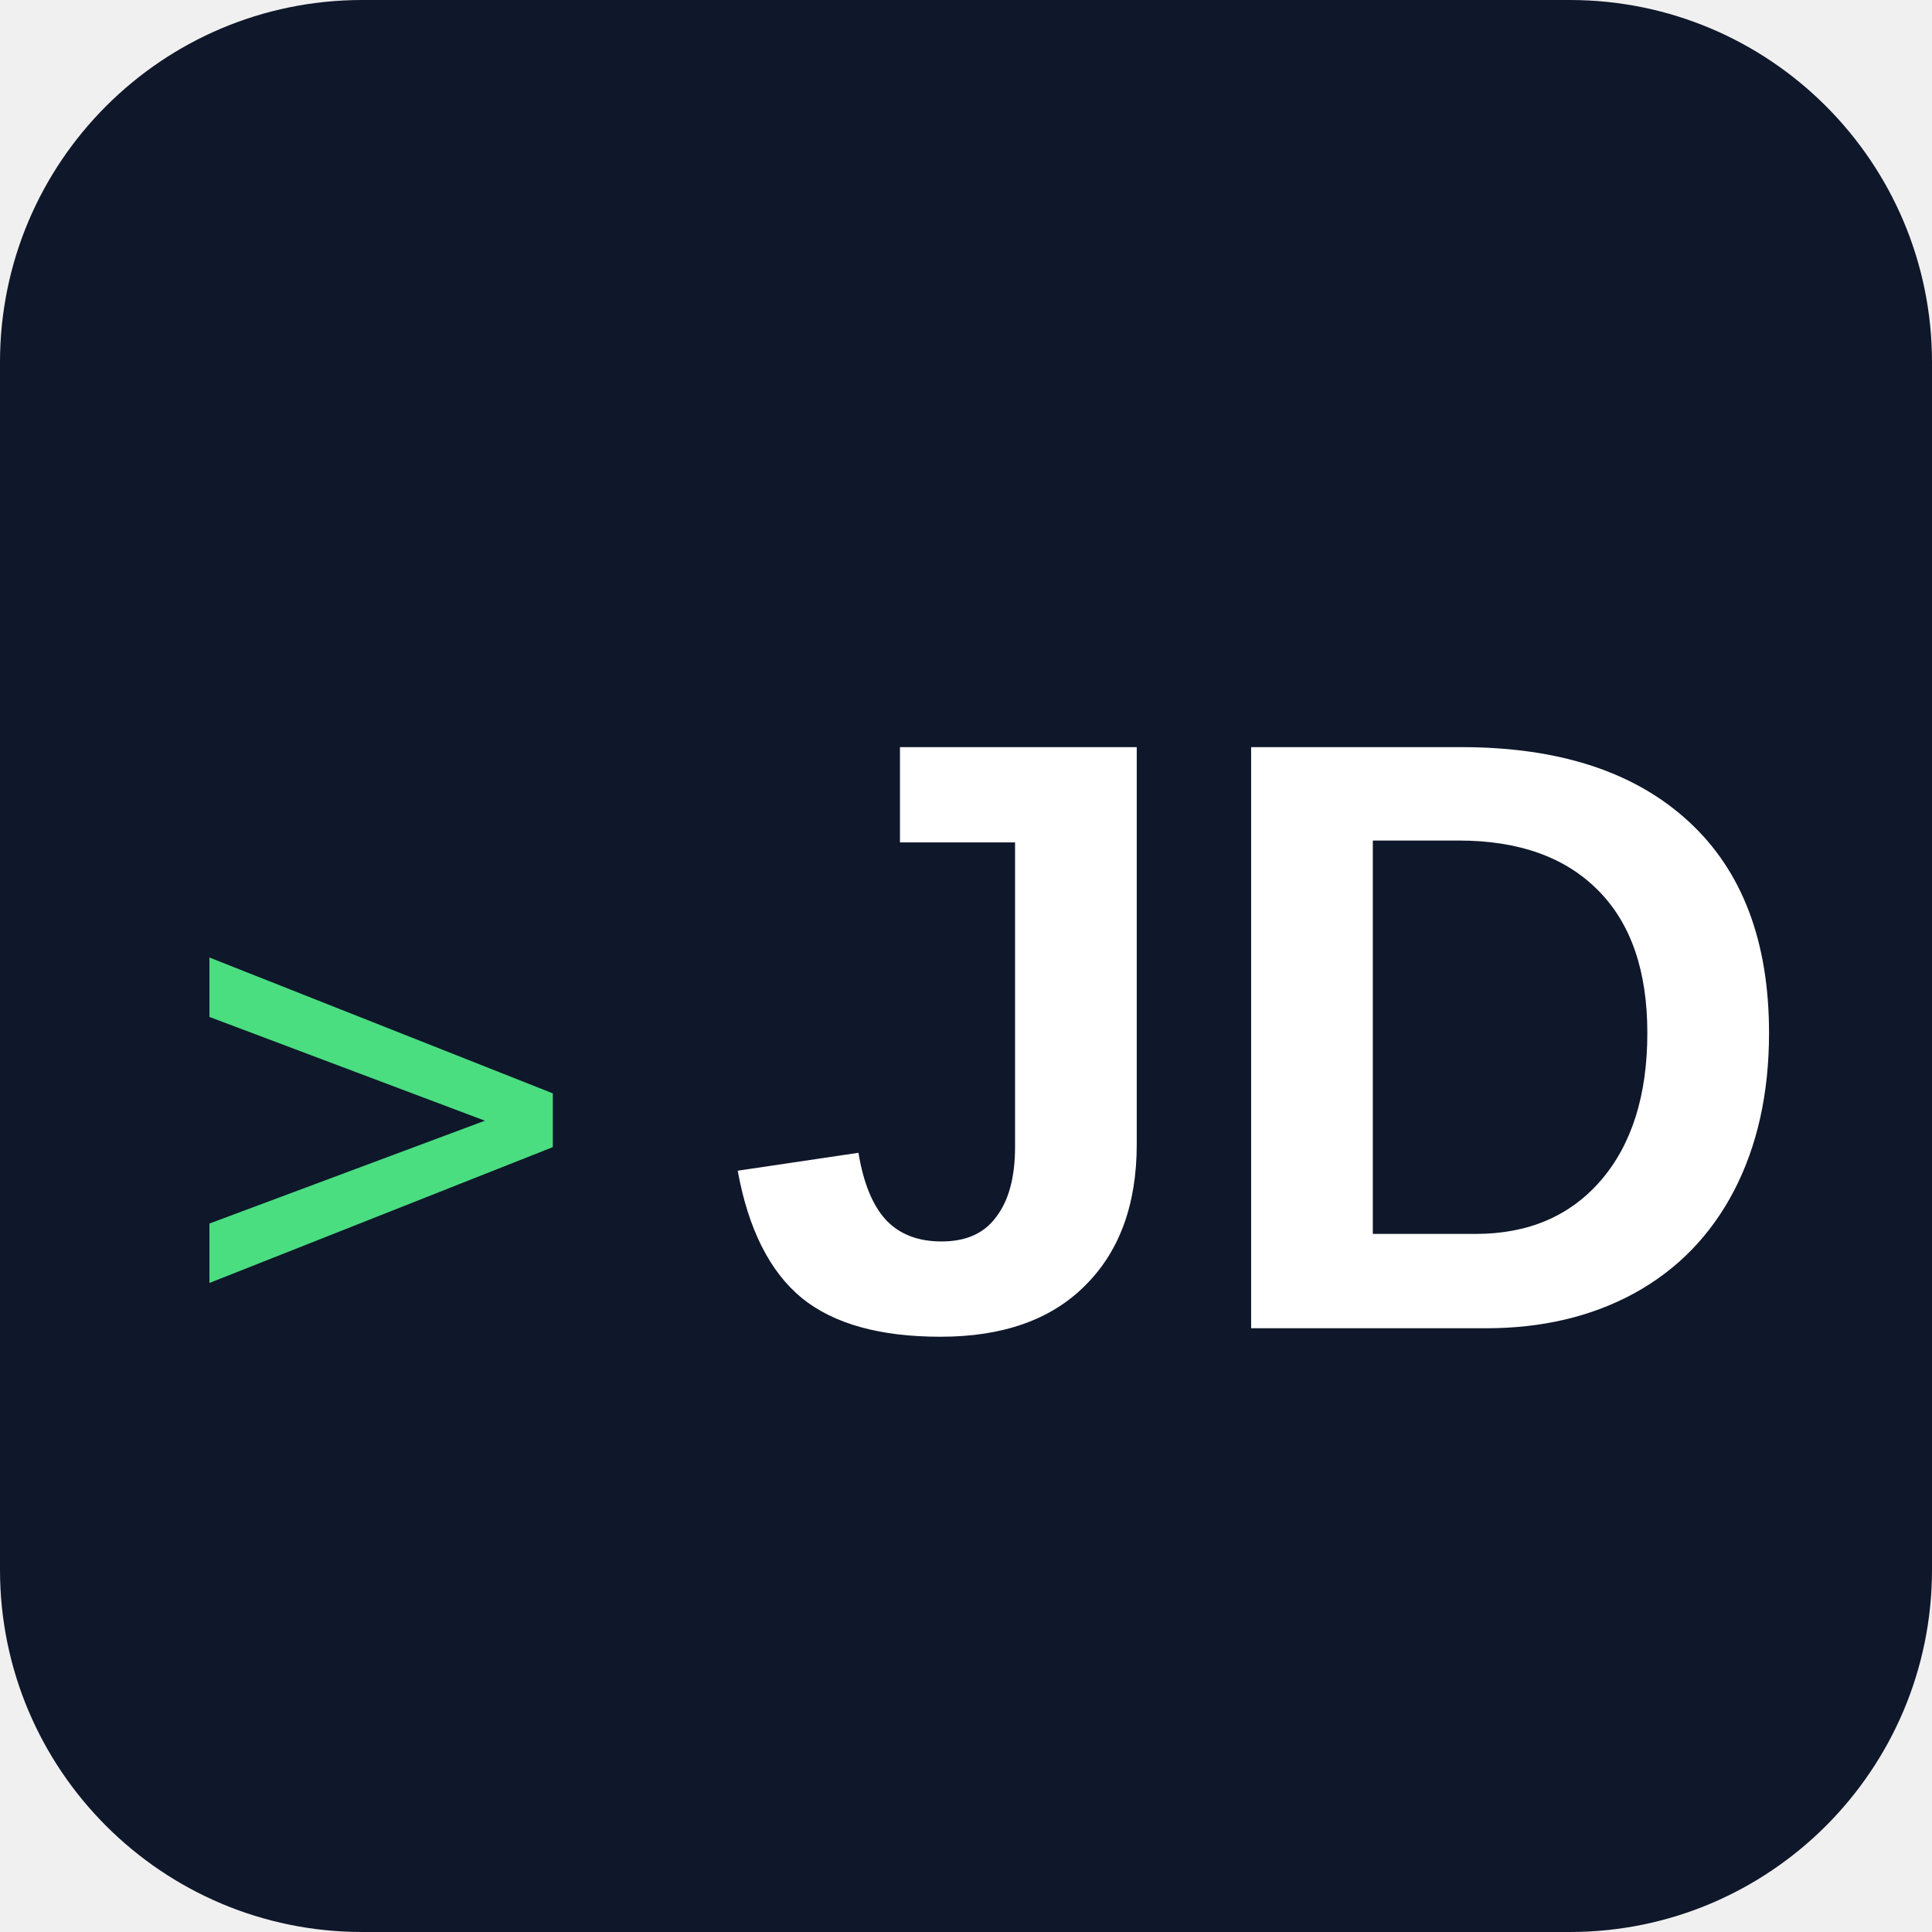
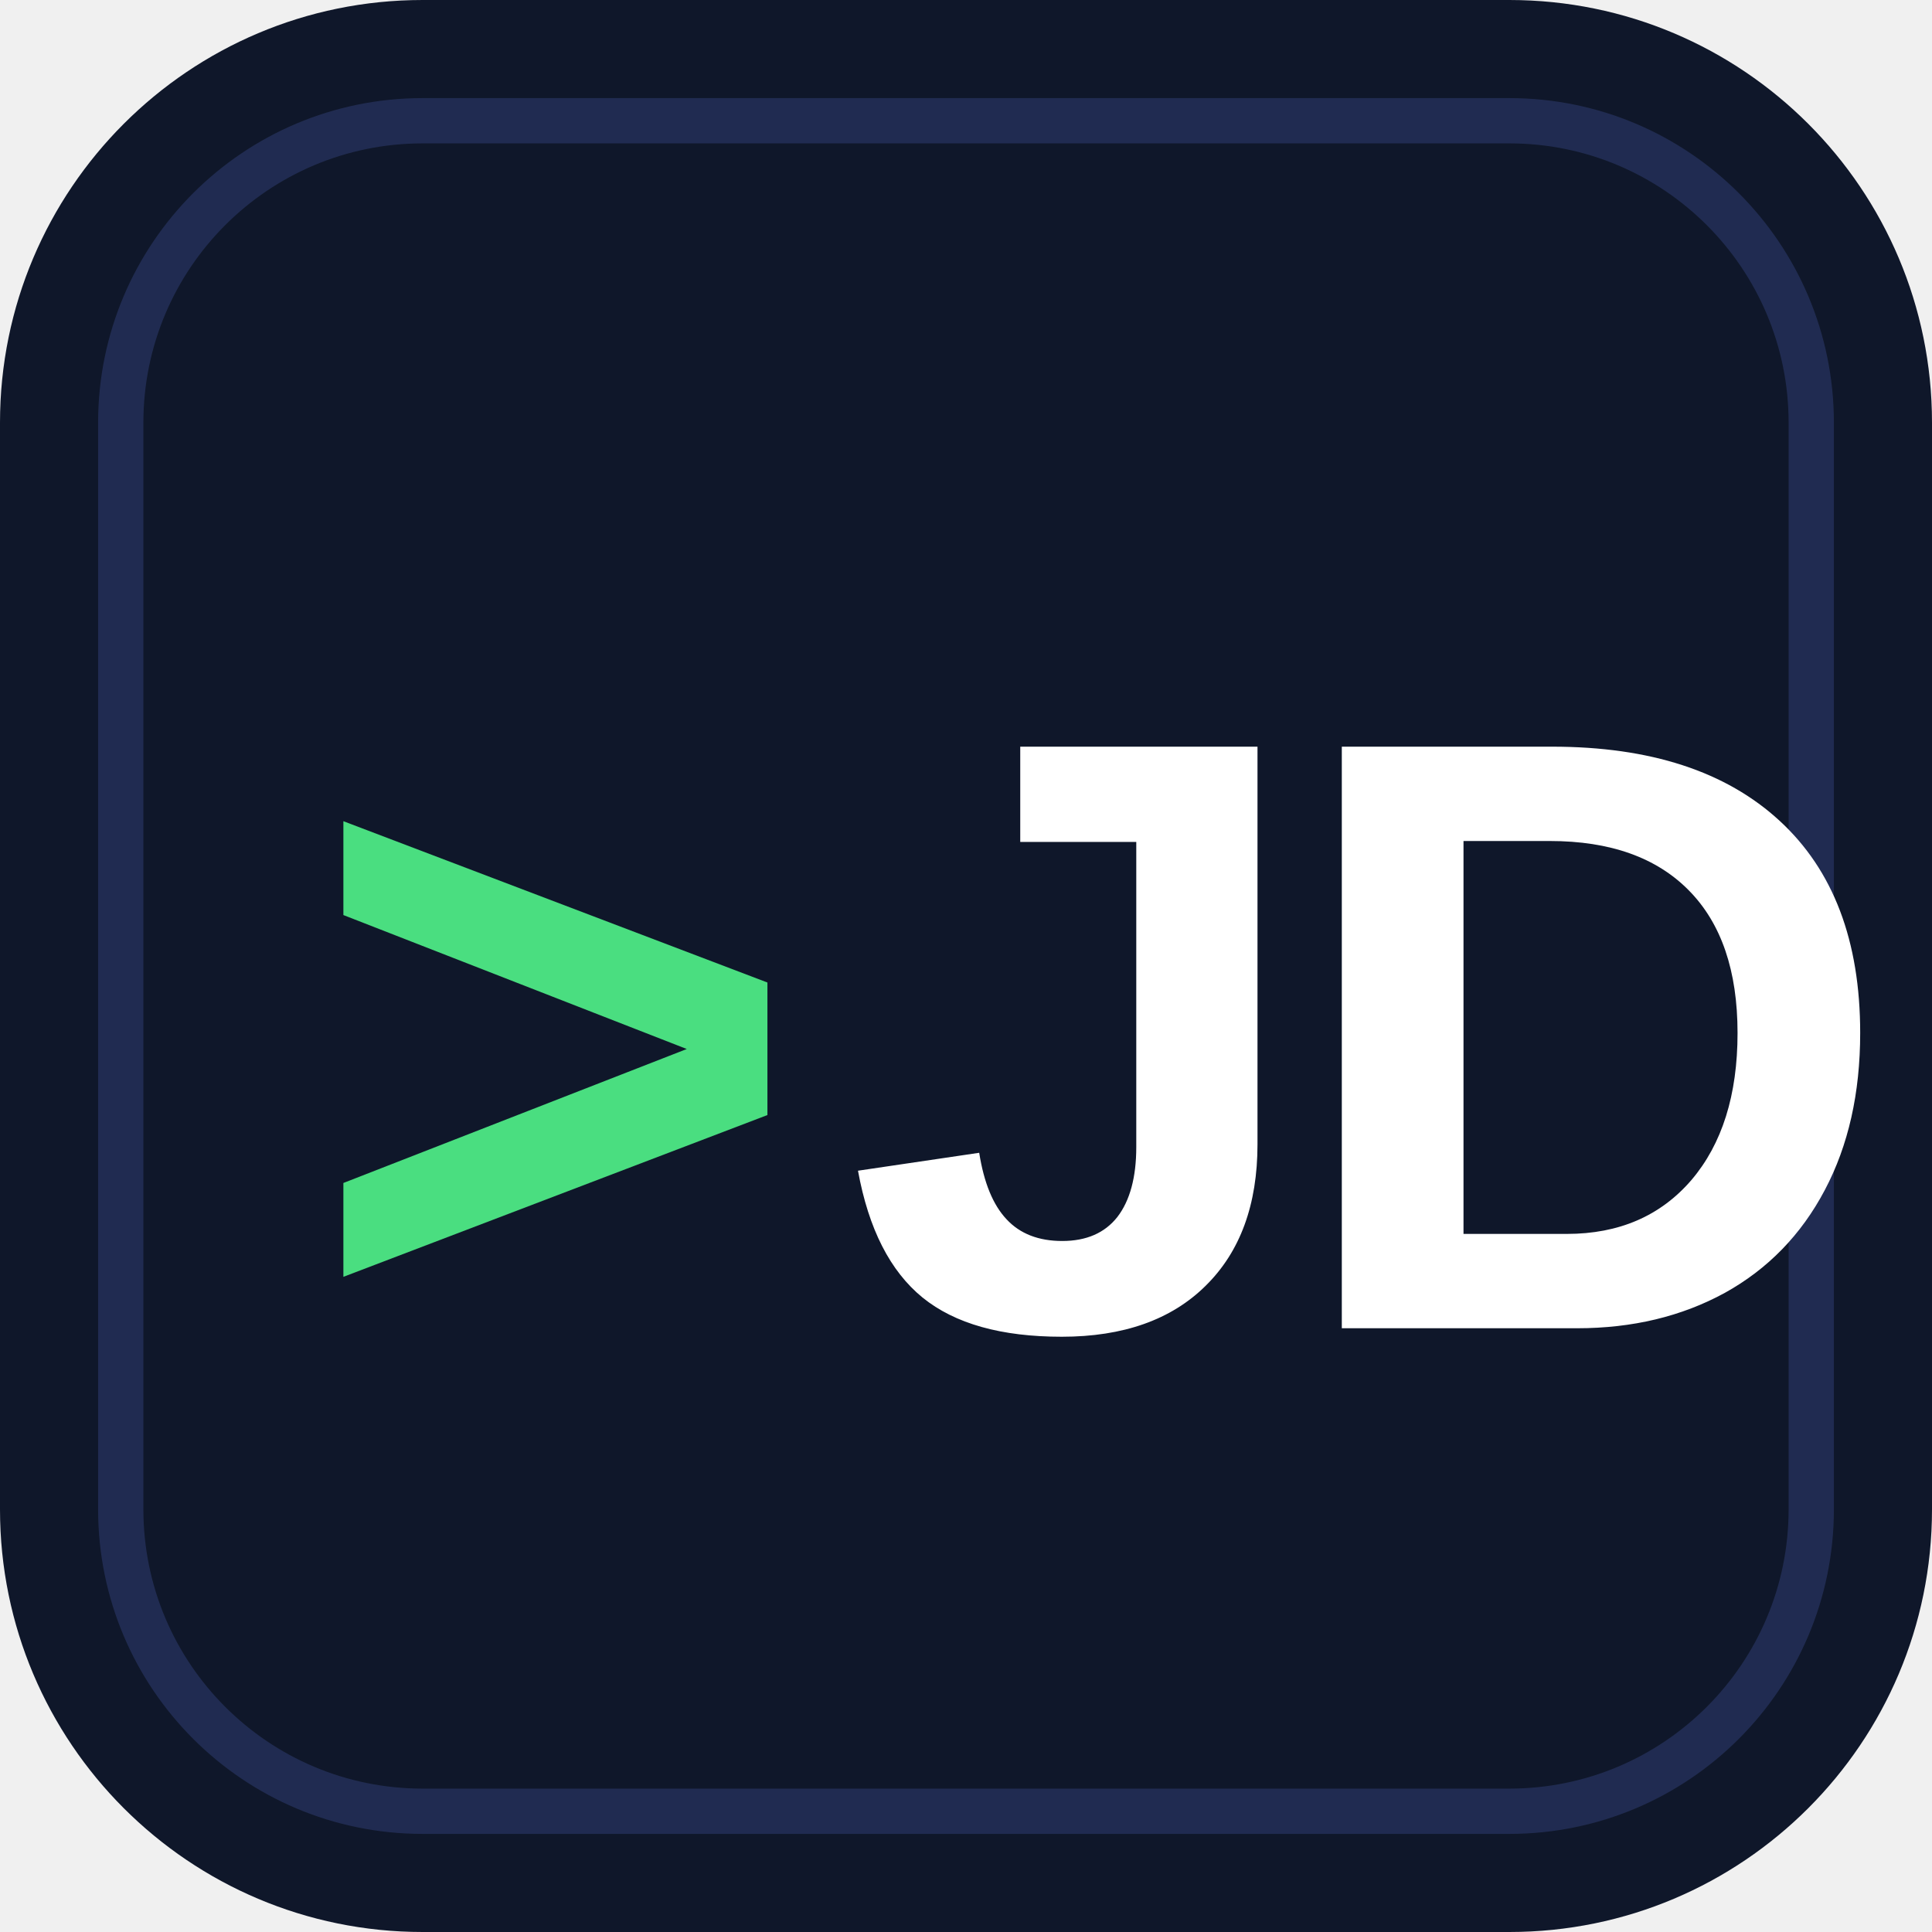
- <svg xmlns="http://www.w3.org/2000/svg" viewBox="0 0 32 32">
-   <rect width="32" height="32" rx="6" fill="#0f172a" />
-   <text x="3" y="22" font-family="monospace" font-size="11" font-weight="500" fill="#4ade80">&gt;</text>
-   <text x="12" y="22" font-family="Arial, sans-serif" font-size="14" font-weight="800" fill="#ffffff">JD</text>
+ <svg xmlns="http://www.w3.org/2000/svg" viewBox="0 0 64 64">
+   <rect width="64" height="64" rx="14" fill="#0f172a" />
+   <rect x="4" y="4" width="56" height="56" rx="10" fill="none" stroke="#667eea" stroke-width="1.5" opacity="0.2" />
+   <text x="10" y="44" font-family="'Courier New', monospace" font-size="28" font-weight="700" fill="#4ade80">&gt;</text>
+   <text x="28" y="44" font-family="Arial, Helvetica, sans-serif" font-size="28" font-weight="900" fill="#ffffff" letter-spacing="-1">JD</text>
</svg>
